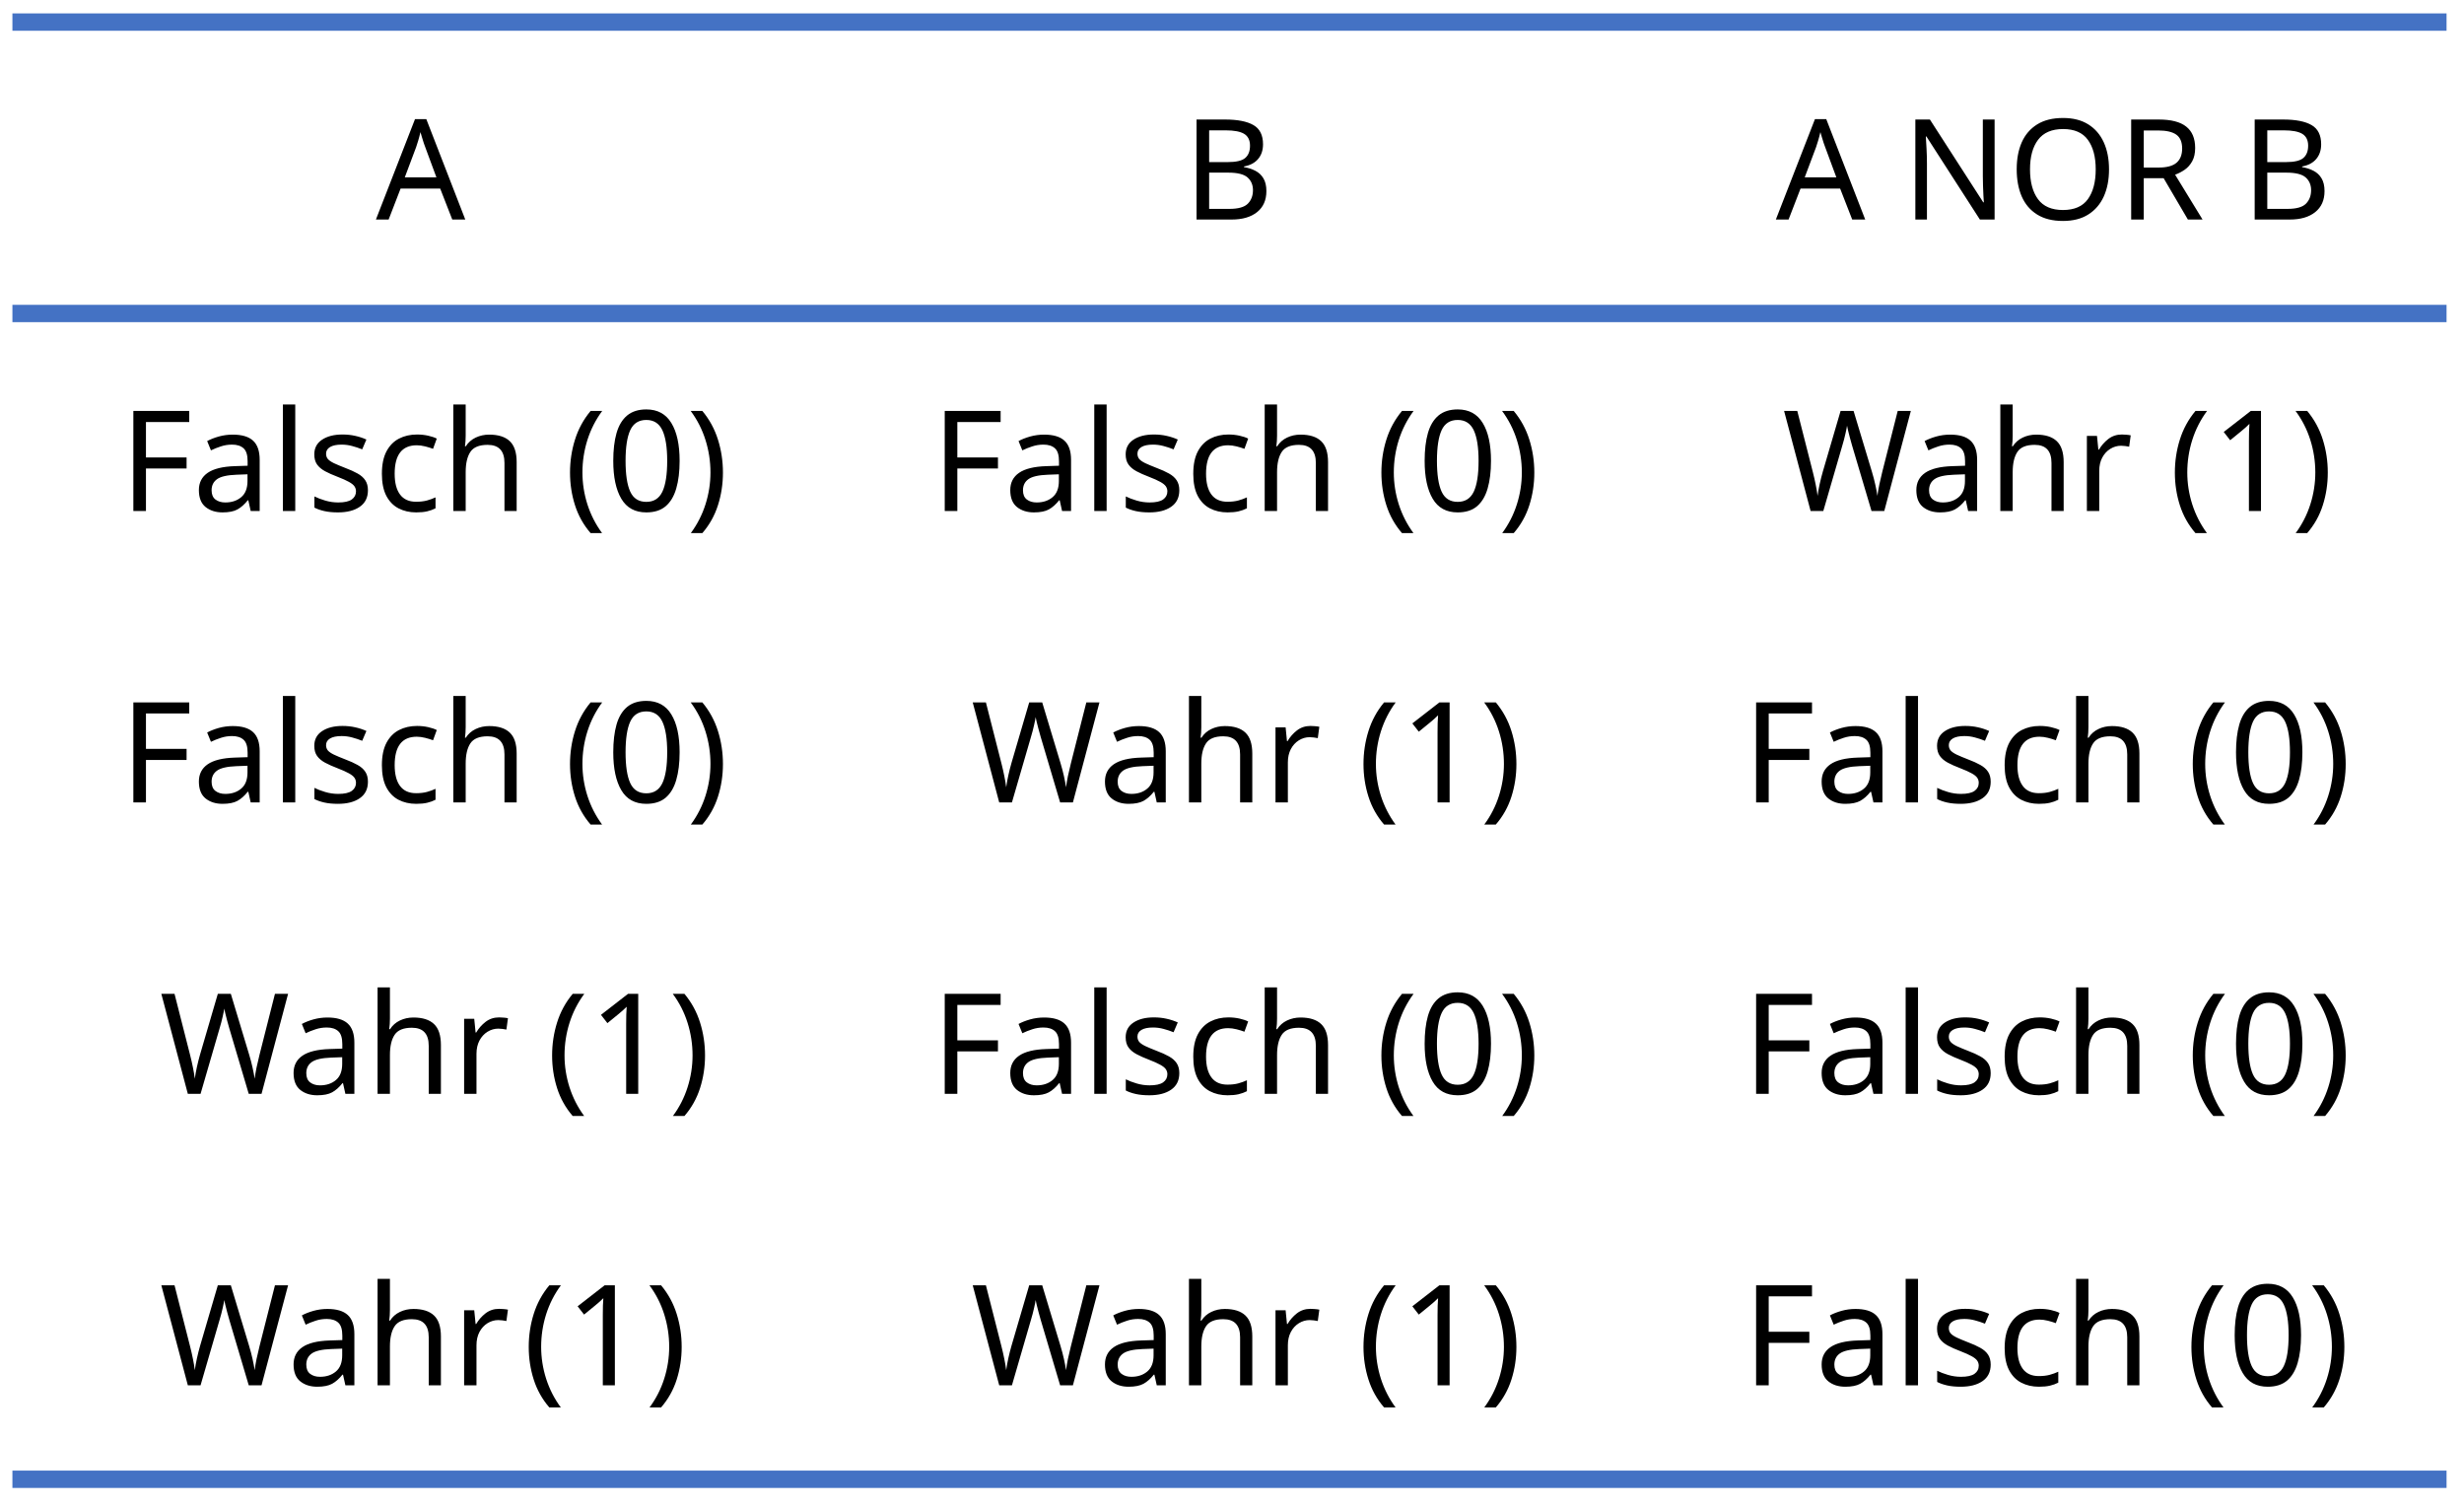
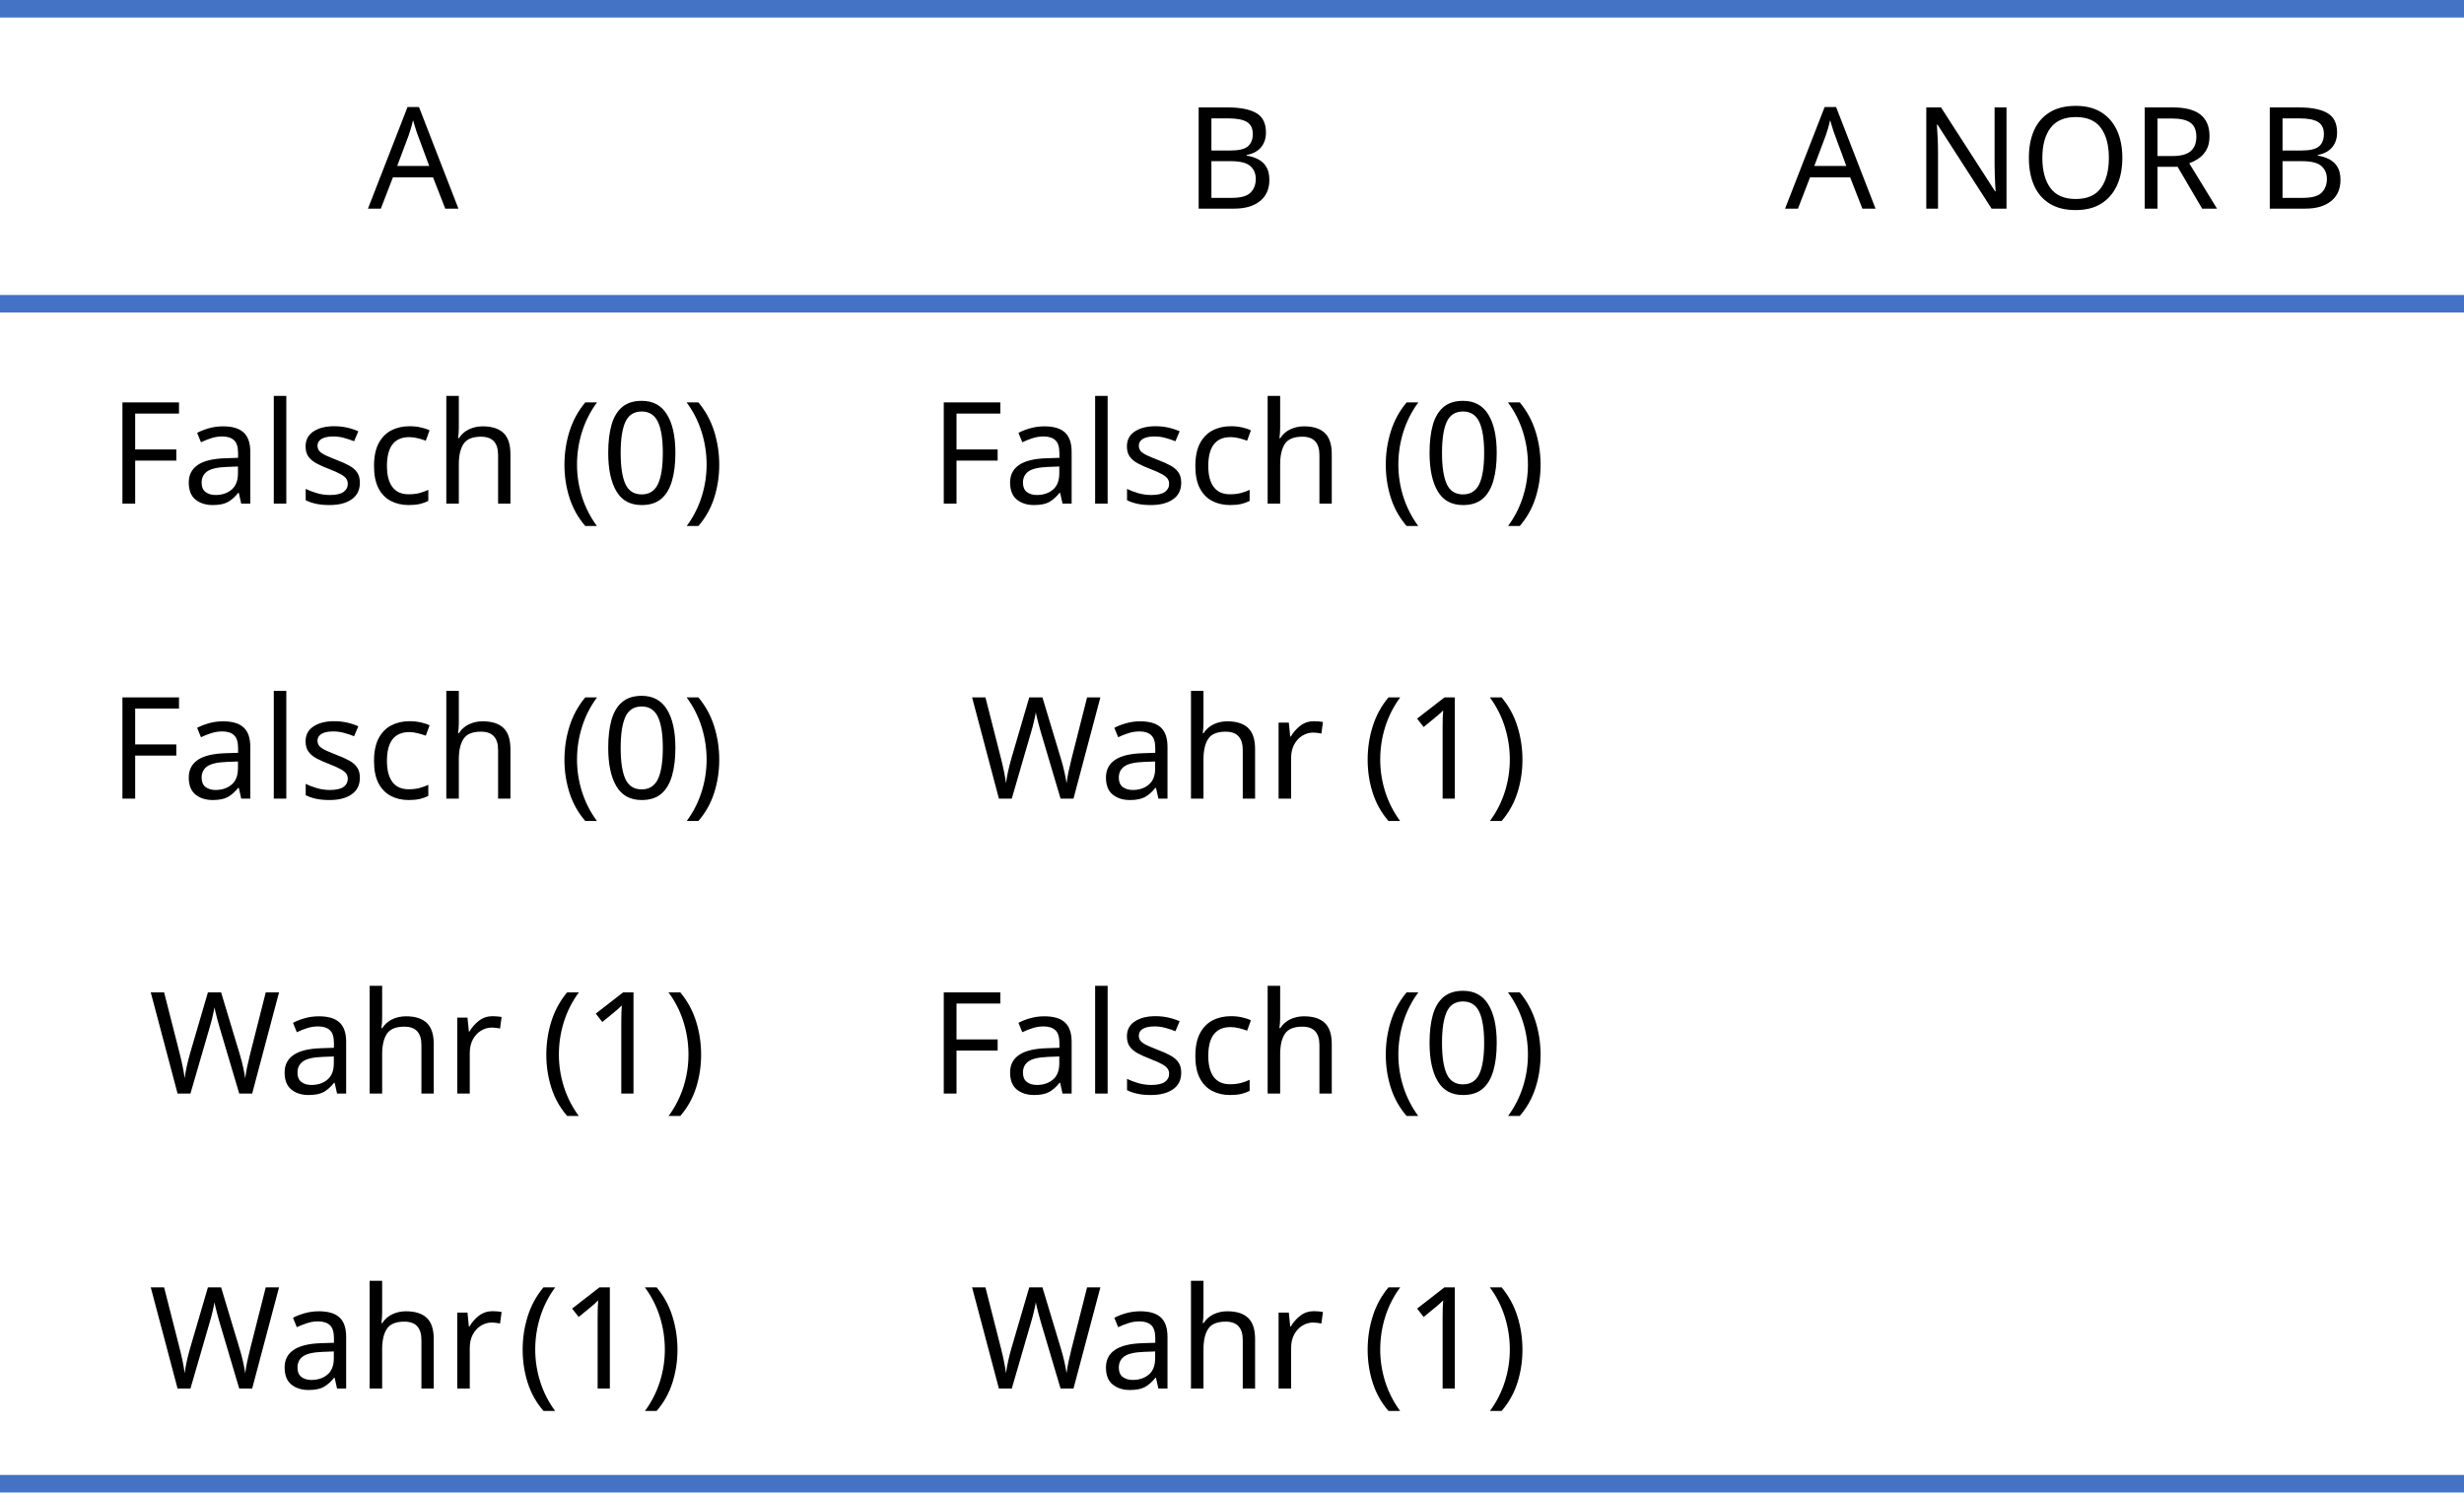
- <svg xmlns="http://www.w3.org/2000/svg" width="651" height="398" xml:space="preserve" overflow="hidden">
-   <g transform="translate(-1278 -1274)">
-     <g>
-       <path d="M1281.28 1356.83 1924.39 1356.83" stroke="#4472C4" stroke-width="4.583" stroke-linecap="butt" stroke-linejoin="round" stroke-miterlimit="10" stroke-opacity="1" fill="none" fill-rule="evenodd" />
-       <path d="M1281.28 1279.83 1924.39 1279.83" stroke="#4472C4" stroke-width="4.583" stroke-linecap="butt" stroke-linejoin="round" stroke-miterlimit="10" stroke-opacity="1" fill="none" fill-rule="evenodd" />
-       <path d="M1281.28 1664.83 1924.39 1664.83" stroke="#4472C4" stroke-width="4.583" stroke-linecap="butt" stroke-linejoin="round" stroke-miterlimit="10" stroke-opacity="1" fill="none" fill-rule="evenodd" />
-       <text fill="#000000" fill-opacity="1" font-family="DIN Pro Regular,DIN Pro Regular_MSFontService,sans-serif" font-style="normal" font-variant="normal" font-weight="400" font-stretch="normal" font-size="37" text-anchor="start" direction="ltr" writing-mode="lr-tb" unicode-bidi="normal" text-decoration="none" transform="matrix(1 0 0 1 1747.19 1332)">A NOR B</text>
-       <text fill="#000000" fill-opacity="1" font-family="DIN Pro Regular,DIN Pro Regular_MSFontService,sans-serif" font-style="normal" font-variant="normal" font-weight="400" font-stretch="normal" font-size="37" text-anchor="start" direction="ltr" writing-mode="lr-tb" unicode-bidi="normal" text-decoration="none" transform="matrix(1 0 0 1 1590.54 1332)">B</text>
-       <text fill="#000000" fill-opacity="1" font-family="DIN Pro Regular,DIN Pro Regular_MSFontService,sans-serif" font-style="normal" font-variant="normal" font-weight="400" font-stretch="normal" font-size="37" text-anchor="start" direction="ltr" writing-mode="lr-tb" unicode-bidi="normal" text-decoration="none" transform="matrix(1 0 0 1 1377.32 1332)">A</text>
-       <text fill="#000000" fill-opacity="1" font-family="DIN Pro Regular,DIN Pro Regular_MSFontService,sans-serif" font-style="normal" font-variant="normal" font-weight="400" font-stretch="normal" font-size="37" text-anchor="start" direction="ltr" writing-mode="lr-tb" unicode-bidi="normal" text-decoration="none" transform="matrix(1 0 0 1 1748.93 1409)">Wahr (1)</text>
-       <text fill="#000000" fill-opacity="1" font-family="DIN Pro Regular,DIN Pro Regular_MSFontService,sans-serif" font-style="normal" font-variant="normal" font-weight="400" font-stretch="normal" font-size="37" text-anchor="start" direction="ltr" writing-mode="lr-tb" unicode-bidi="normal" text-decoration="none" transform="matrix(1 0 0 1 1524.01 1409)">Falsch (0)</text>
-       <text fill="#000000" fill-opacity="1" font-family="DIN Pro Regular,DIN Pro Regular_MSFontService,sans-serif" font-style="normal" font-variant="normal" font-weight="400" font-stretch="normal" font-size="37" text-anchor="start" direction="ltr" writing-mode="lr-tb" unicode-bidi="normal" text-decoration="none" transform="matrix(1 0 0 1 1309.64 1409)">Falsch (0)</text>
-       <text fill="#000000" fill-opacity="1" font-family="DIN Pro Regular,DIN Pro Regular_MSFontService,sans-serif" font-style="normal" font-variant="normal" font-weight="400" font-stretch="normal" font-size="37" text-anchor="start" direction="ltr" writing-mode="lr-tb" unicode-bidi="normal" text-decoration="none" transform="matrix(1 0 0 1 1738.38 1486)">Falsch (0)</text>
-       <text fill="#000000" fill-opacity="1" font-family="DIN Pro Regular,DIN Pro Regular_MSFontService,sans-serif" font-style="normal" font-variant="normal" font-weight="400" font-stretch="normal" font-size="37" text-anchor="start" direction="ltr" writing-mode="lr-tb" unicode-bidi="normal" text-decoration="none" transform="matrix(1 0 0 1 1534.56 1486)">Wahr (1)</text>
-       <text fill="#000000" fill-opacity="1" font-family="DIN Pro Regular,DIN Pro Regular_MSFontService,sans-serif" font-style="normal" font-variant="normal" font-weight="400" font-stretch="normal" font-size="37" text-anchor="start" direction="ltr" writing-mode="lr-tb" unicode-bidi="normal" text-decoration="none" transform="matrix(1 0 0 1 1309.64 1486)">Falsch (0)</text>
-       <text fill="#000000" fill-opacity="1" font-family="DIN Pro Regular,DIN Pro Regular_MSFontService,sans-serif" font-style="normal" font-variant="normal" font-weight="400" font-stretch="normal" font-size="37" text-anchor="start" direction="ltr" writing-mode="lr-tb" unicode-bidi="normal" text-decoration="none" transform="matrix(1 0 0 1 1738.38 1563)">Falsch (0)</text>
-       <text fill="#000000" fill-opacity="1" font-family="DIN Pro Regular,DIN Pro Regular_MSFontService,sans-serif" font-style="normal" font-variant="normal" font-weight="400" font-stretch="normal" font-size="37" text-anchor="start" direction="ltr" writing-mode="lr-tb" unicode-bidi="normal" text-decoration="none" transform="matrix(1 0 0 1 1524.01 1563)">Falsch (0)</text>
-       <text fill="#000000" fill-opacity="1" font-family="DIN Pro Regular,DIN Pro Regular_MSFontService,sans-serif" font-style="normal" font-variant="normal" font-weight="400" font-stretch="normal" font-size="37" text-anchor="start" direction="ltr" writing-mode="lr-tb" unicode-bidi="normal" text-decoration="none" transform="matrix(1 0 0 1 1320.19 1563)">Wahr (1)</text>
-       <text fill="#000000" fill-opacity="1" font-family="DIN Pro Regular,DIN Pro Regular_MSFontService,sans-serif" font-style="normal" font-variant="normal" font-weight="400" font-stretch="normal" font-size="37" text-anchor="start" direction="ltr" writing-mode="lr-tb" unicode-bidi="normal" text-decoration="none" transform="matrix(1 0 0 1 1738.38 1640)">Falsch</text>
-       <text fill="#000000" fill-opacity="1" font-family="DIN Pro Regular,DIN Pro Regular_MSFontService,sans-serif" font-style="normal" font-variant="normal" font-weight="400" font-stretch="normal" font-size="37" text-anchor="start" direction="ltr" writing-mode="lr-tb" unicode-bidi="normal" text-decoration="none" transform="matrix(1 0 0 1 1855.5 1640)">(0)</text>
-       <text fill="#000000" fill-opacity="1" font-family="DIN Pro Regular,DIN Pro Regular_MSFontService,sans-serif" font-style="normal" font-variant="normal" font-weight="400" font-stretch="normal" font-size="37" text-anchor="start" direction="ltr" writing-mode="lr-tb" unicode-bidi="normal" text-decoration="none" transform="matrix(1 0 0 1 1534.56 1640)">Wahr (1)</text>
-       <text fill="#000000" fill-opacity="1" font-family="DIN Pro Regular,DIN Pro Regular_MSFontService,sans-serif" font-style="normal" font-variant="normal" font-weight="400" font-stretch="normal" font-size="37" text-anchor="start" direction="ltr" writing-mode="lr-tb" unicode-bidi="normal" text-decoration="none" transform="matrix(1 0 0 1 1320.19 1640)">Wahr</text>
-       <text fill="#000000" fill-opacity="1" font-family="DIN Pro Regular,DIN Pro Regular_MSFontService,sans-serif" font-style="normal" font-variant="normal" font-weight="400" font-stretch="normal" font-size="37" text-anchor="start" direction="ltr" writing-mode="lr-tb" unicode-bidi="normal" text-decoration="none" transform="matrix(1 0 0 1 1416.21 1640)">(1)</text>
+ <svg xmlns="http://www.w3.org/2000/svg" width="400" height="242.312" xml:space="preserve" overflow="hidden" version="1.1" id="svg15">
+   <defs id="defs15" />
+   <g transform="matrix(0.6219776,0,0,0.6219776,-796.9274,-794.6002)" id="g15">
+     <g id="g14">
+       <path d="m 1281.28,1356.83 h 643.11" stroke="#4472c4" stroke-width="4.583" stroke-linecap="butt" stroke-linejoin="round" stroke-miterlimit="10" stroke-opacity="1" fill="none" fill-rule="evenodd" id="path1" />
+       <path d="m 1281.28,1279.83 h 643.11" stroke="#4472c4" stroke-width="4.583" stroke-linecap="butt" stroke-linejoin="round" stroke-miterlimit="10" stroke-opacity="1" fill="none" fill-rule="evenodd" id="path2" />
+       <path d="m 1281.28,1664.83 h 643.11" stroke="#4472c4" stroke-width="4.583" stroke-linecap="butt" stroke-linejoin="round" stroke-miterlimit="10" stroke-opacity="1" fill="none" fill-rule="evenodd" id="path3" />
+       <text fill="#000000" fill-opacity="1" font-family="'DIN Pro Regular', 'DIN Pro Regular_MSFontService', sans-serif" font-style="normal" font-variant="normal" font-weight="400" font-stretch="normal" font-size="37px" text-anchor="start" direction="ltr" writing-mode="lr-tb" unicode-bidi="normal" text-decoration="none" transform="translate(1747.19,1332)" id="text3" style="text-decoration:none;text-decoration-line:none">A NOR B</text>
+       <text fill="#000000" fill-opacity="1" font-family="'DIN Pro Regular', 'DIN Pro Regular_MSFontService', sans-serif" font-style="normal" font-variant="normal" font-weight="400" font-stretch="normal" font-size="37px" text-anchor="start" direction="ltr" writing-mode="lr-tb" unicode-bidi="normal" text-decoration="none" transform="translate(1590.54,1332)" id="text4" style="text-decoration:none;text-decoration-line:none">B</text>
+       <text fill="#000000" fill-opacity="1" font-family="'DIN Pro Regular', 'DIN Pro Regular_MSFontService', sans-serif" font-style="normal" font-variant="normal" font-weight="400" font-stretch="normal" font-size="37px" text-anchor="start" direction="ltr" writing-mode="lr-tb" unicode-bidi="normal" text-decoration="none" transform="translate(1377.32,1332)" id="text5" style="text-decoration:none;text-decoration-line:none">A</text>
+       <text fill="#000000" fill-opacity="1" font-family="'DIN Pro Regular', 'DIN Pro Regular_MSFontService', sans-serif" font-style="normal" font-variant="normal" font-weight="400" font-stretch="normal" font-size="37px" text-anchor="start" direction="ltr" writing-mode="lr-tb" unicode-bidi="normal" text-decoration="none" transform="translate(1524.01,1409)" id="text6" style="text-decoration:none;text-decoration-line:none">Falsch (0)</text>
+       <text fill="#000000" fill-opacity="1" font-family="'DIN Pro Regular', 'DIN Pro Regular_MSFontService', sans-serif" font-style="normal" font-variant="normal" font-weight="400" font-stretch="normal" font-size="37px" text-anchor="start" direction="ltr" writing-mode="lr-tb" unicode-bidi="normal" text-decoration="none" transform="translate(1309.64,1409)" id="text7" style="text-decoration:none;text-decoration-line:none">Falsch (0)</text>
+       <text fill="#000000" fill-opacity="1" font-family="'DIN Pro Regular', 'DIN Pro Regular_MSFontService', sans-serif" font-style="normal" font-variant="normal" font-weight="400" font-stretch="normal" font-size="37px" text-anchor="start" direction="ltr" writing-mode="lr-tb" unicode-bidi="normal" text-decoration="none" transform="translate(1534.56,1486)" id="text8" style="text-decoration:none;text-decoration-line:none">Wahr (1)</text>
+       <text fill="#000000" fill-opacity="1" font-family="'DIN Pro Regular', 'DIN Pro Regular_MSFontService', sans-serif" font-style="normal" font-variant="normal" font-weight="400" font-stretch="normal" font-size="37px" text-anchor="start" direction="ltr" writing-mode="lr-tb" unicode-bidi="normal" text-decoration="none" transform="translate(1309.64,1486)" id="text9" style="text-decoration:none;text-decoration-line:none">Falsch (0)</text>
+       <text fill="#000000" fill-opacity="1" font-family="'DIN Pro Regular', 'DIN Pro Regular_MSFontService', sans-serif" font-style="normal" font-variant="normal" font-weight="400" font-stretch="normal" font-size="37px" text-anchor="start" direction="ltr" writing-mode="lr-tb" unicode-bidi="normal" text-decoration="none" transform="translate(1524.01,1563)" id="text10" style="text-decoration:none;text-decoration-line:none">Falsch (0)</text>
+       <text fill="#000000" fill-opacity="1" font-family="'DIN Pro Regular', 'DIN Pro Regular_MSFontService', sans-serif" font-style="normal" font-variant="normal" font-weight="400" font-stretch="normal" font-size="37px" text-anchor="start" direction="ltr" writing-mode="lr-tb" unicode-bidi="normal" text-decoration="none" transform="translate(1320.19,1563)" id="text11" style="text-decoration:none;text-decoration-line:none">Wahr (1)</text>
+       <text fill="#000000" fill-opacity="1" font-family="'DIN Pro Regular', 'DIN Pro Regular_MSFontService', sans-serif" font-style="normal" font-variant="normal" font-weight="400" font-stretch="normal" font-size="37px" text-anchor="start" direction="ltr" writing-mode="lr-tb" unicode-bidi="normal" text-decoration="none" transform="translate(1534.56,1640)" id="text12" style="text-decoration:none;text-decoration-line:none">Wahr (1)</text>
+       <text fill="#000000" fill-opacity="1" font-family="'DIN Pro Regular', 'DIN Pro Regular_MSFontService', sans-serif" font-style="normal" font-variant="normal" font-weight="400" font-stretch="normal" font-size="37px" text-anchor="start" direction="ltr" writing-mode="lr-tb" unicode-bidi="normal" text-decoration="none" transform="translate(1320.19,1640)" id="text13" style="text-decoration:none;text-decoration-line:none">Wahr</text>
+       <text fill="#000000" fill-opacity="1" font-family="'DIN Pro Regular', 'DIN Pro Regular_MSFontService', sans-serif" font-style="normal" font-variant="normal" font-weight="400" font-stretch="normal" font-size="37px" text-anchor="start" direction="ltr" writing-mode="lr-tb" unicode-bidi="normal" text-decoration="none" transform="translate(1416.21,1640)" id="text14" style="text-decoration:none;text-decoration-line:none">(1)</text>
    </g>
  </g>
</svg>
